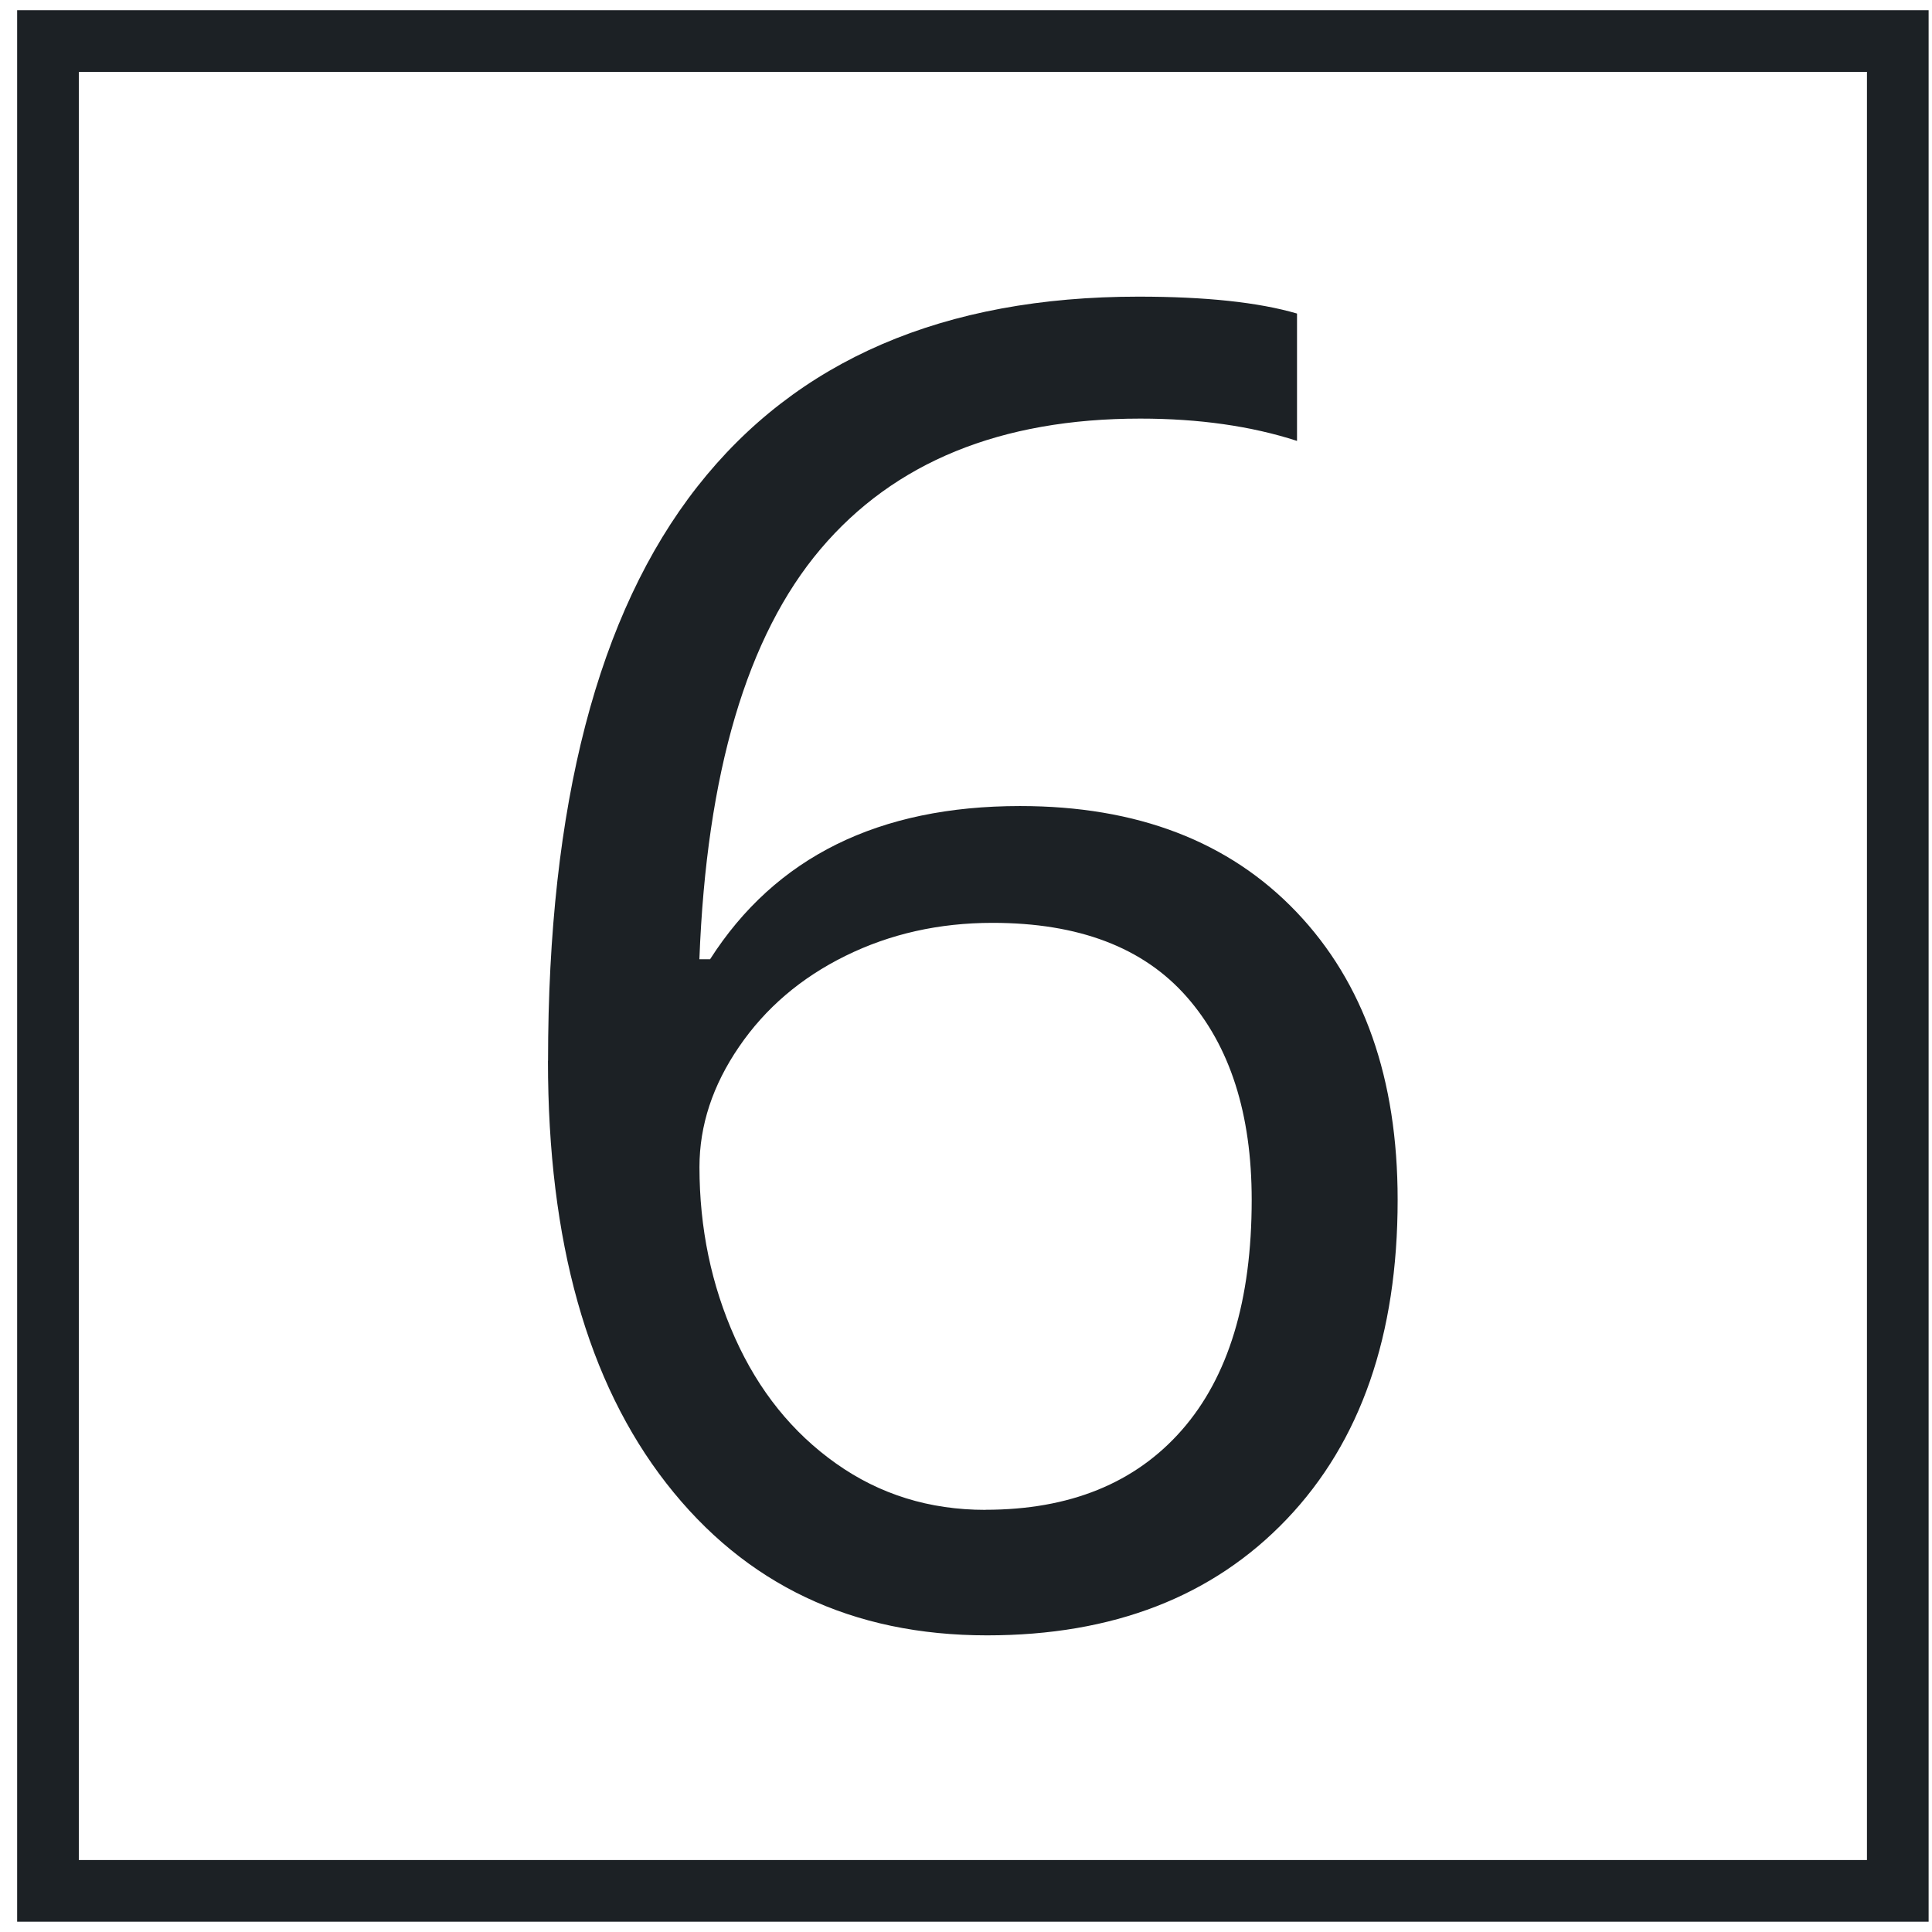
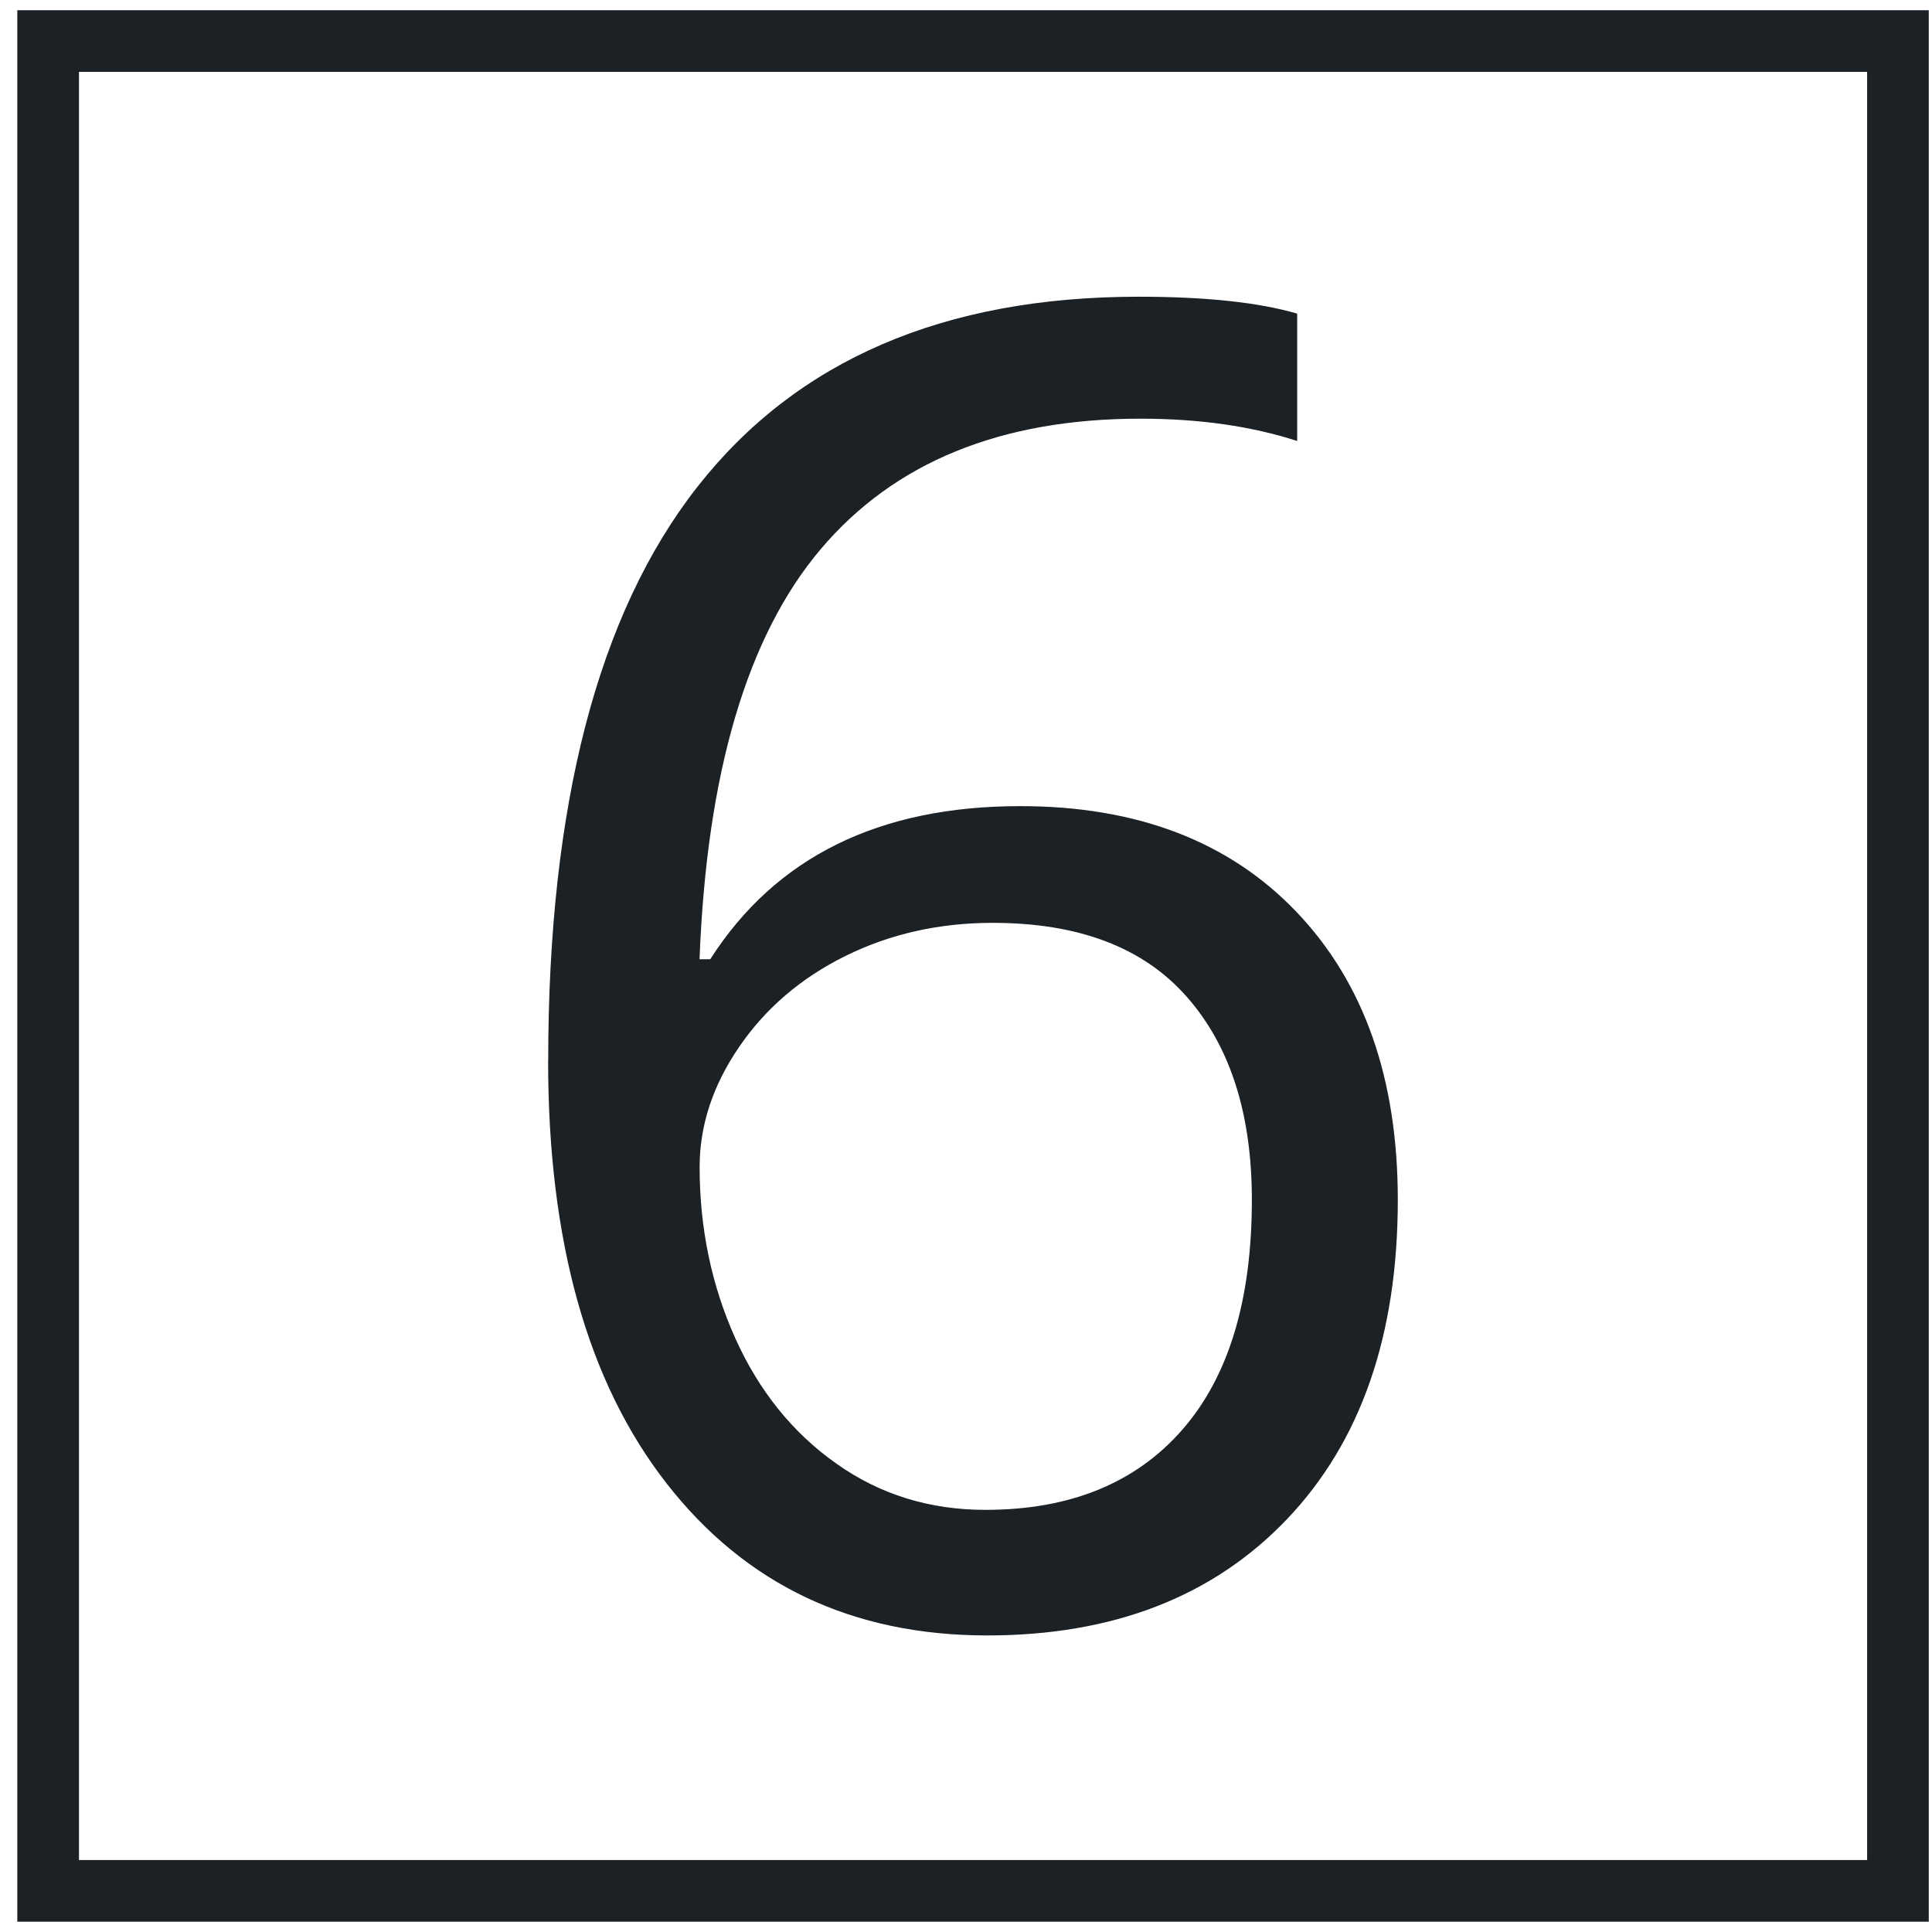
<svg xmlns="http://www.w3.org/2000/svg" width="24" height="24" viewBox="0 0 24 24" fill="none">
-   <path d="M6.808 13.178C6.808 9.999 7.426 7.622 8.661 6.047C9.896 4.472 11.724 3.685 14.143 3.685C14.976 3.685 15.633 3.755 16.112 3.895V5.477C15.544 5.293 14.895 5.2 14.165 5.2C12.431 5.2 11.107 5.741 10.193 6.821C9.279 7.901 8.777 9.6 8.688 11.916H8.821C9.632 10.647 10.916 10.013 12.671 10.013C14.124 10.013 15.269 10.452 16.106 11.33C16.943 12.208 17.362 13.399 17.362 14.904C17.362 16.586 16.903 17.908 15.985 18.871C15.067 19.834 13.826 20.315 12.262 20.315C10.587 20.315 9.26 19.686 8.279 18.428C7.298 17.17 6.807 15.42 6.807 13.178H6.808ZM12.241 18.755C13.288 18.755 14.102 18.425 14.681 17.765C15.26 17.105 15.549 16.152 15.549 14.905C15.549 13.836 15.28 12.995 14.741 12.382C14.202 11.769 13.399 11.464 12.329 11.464C11.665 11.464 11.057 11.601 10.503 11.874C9.949 12.147 9.509 12.523 9.181 13.003C8.853 13.482 8.689 13.98 8.689 14.497C8.689 15.257 8.837 15.965 9.131 16.621C9.425 17.277 9.845 17.798 10.387 18.181C10.929 18.565 11.547 18.756 12.24 18.756L12.241 18.755Z" fill="#1C2125" />
-   <path d="M23.958 23.872H0.213V0.127H23.958V23.872ZM0.979 23.106H23.192V0.893H0.979V23.106V23.106Z" fill="#1C2125" />
+   <path d="M6.81 13.178C6.81 10 7.428 7.623 8.663 6.048C9.898 4.473 11.726 3.686 14.145 3.686C14.978 3.686 15.635 3.756 16.114 3.896V5.478C15.546 5.294 14.897 5.201 14.167 5.201C12.433 5.201 11.109 5.742 10.195 6.822C9.281 7.902 8.779 9.601 8.69 11.916H8.823C9.634 10.648 10.918 10.014 12.673 10.014C14.126 10.014 15.271 10.453 16.108 11.331C16.945 12.209 17.364 13.399 17.364 14.905C17.364 16.587 16.905 17.909 15.987 18.872C15.069 19.834 13.828 20.316 12.264 20.316C10.589 20.316 9.262 19.686 8.281 18.428C7.3 17.171 6.809 15.421 6.809 13.178H6.81ZM12.243 18.756C13.29 18.756 14.104 18.425 14.683 17.765C15.262 17.105 15.551 16.152 15.551 14.905C15.551 13.836 15.282 12.995 14.743 12.383C14.204 11.77 13.401 11.464 12.331 11.464C11.667 11.464 11.059 11.601 10.505 11.874C9.951 12.148 9.511 12.524 9.183 13.004C8.855 13.482 8.691 13.98 8.691 14.498C8.691 15.258 8.839 15.966 9.133 16.622C9.427 17.277 9.847 17.799 10.389 18.181C10.931 18.566 11.549 18.756 12.242 18.756L12.243 18.756Z" fill="#1C2125" />
+   <path d="M23.96 23.872H0.215V0.127H23.96V23.872ZM0.981 23.106H23.194V0.893H0.981V23.106V23.106Z" fill="#1C2125" />
</svg>
